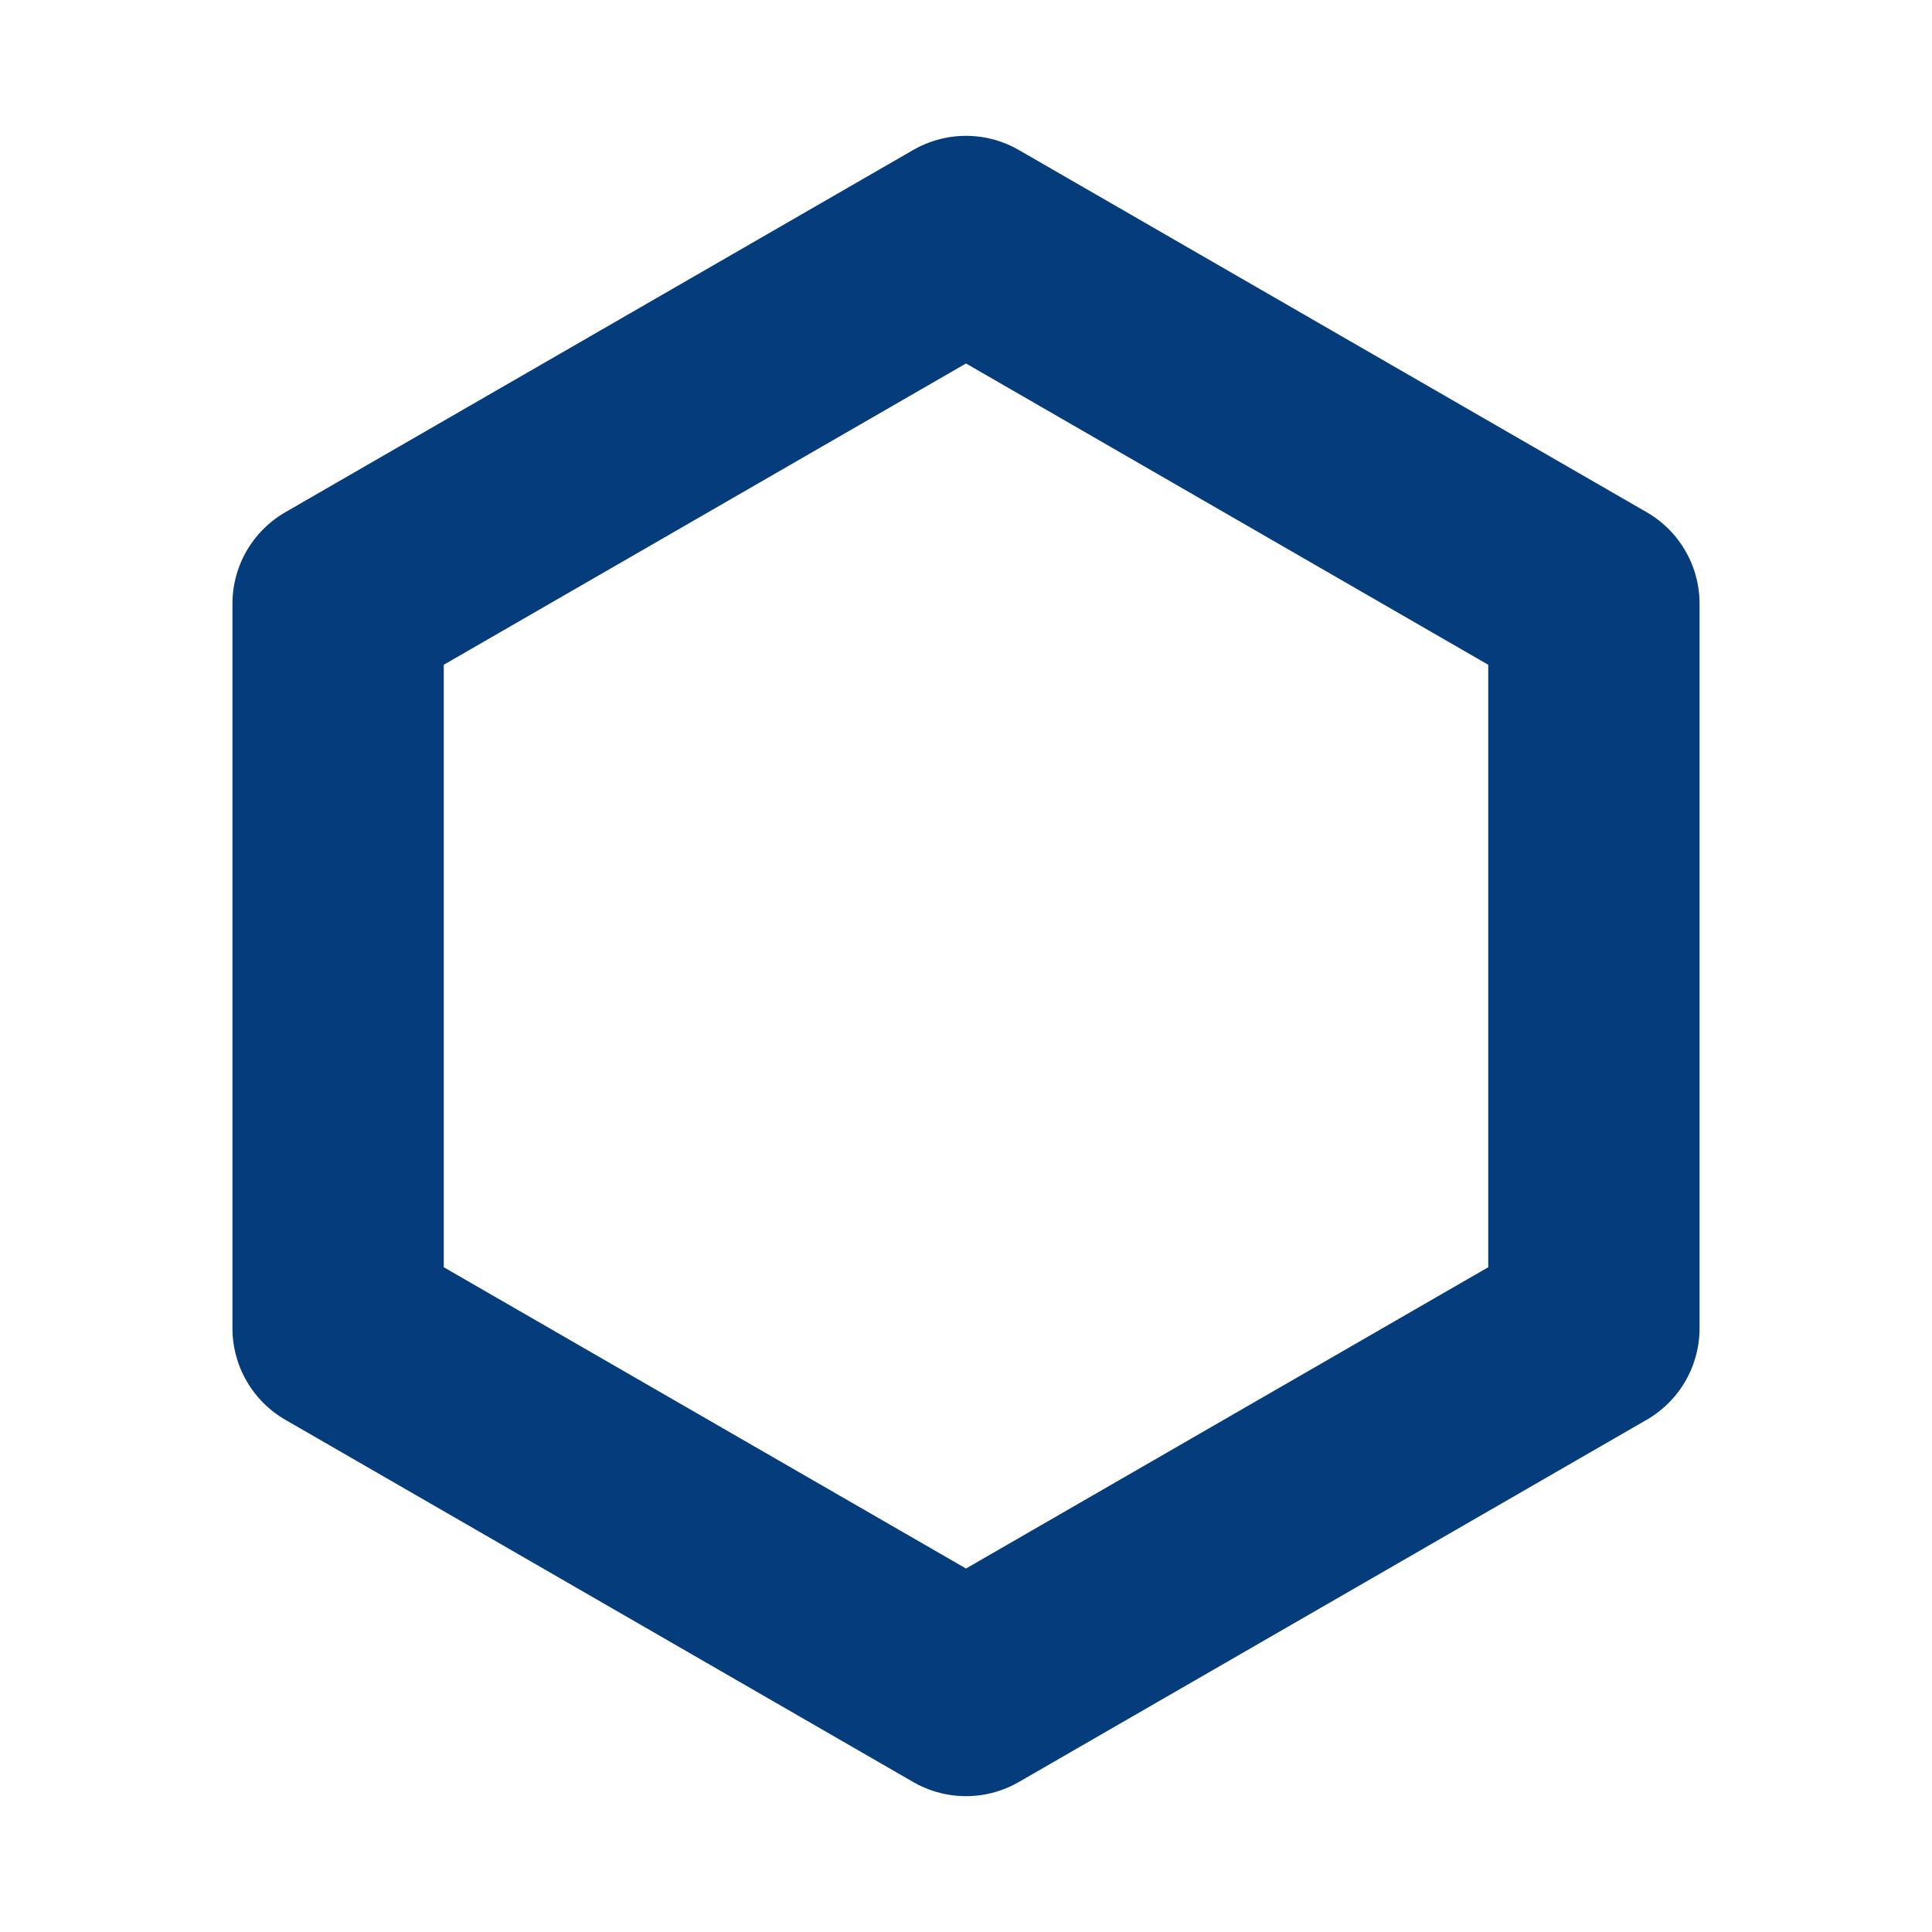
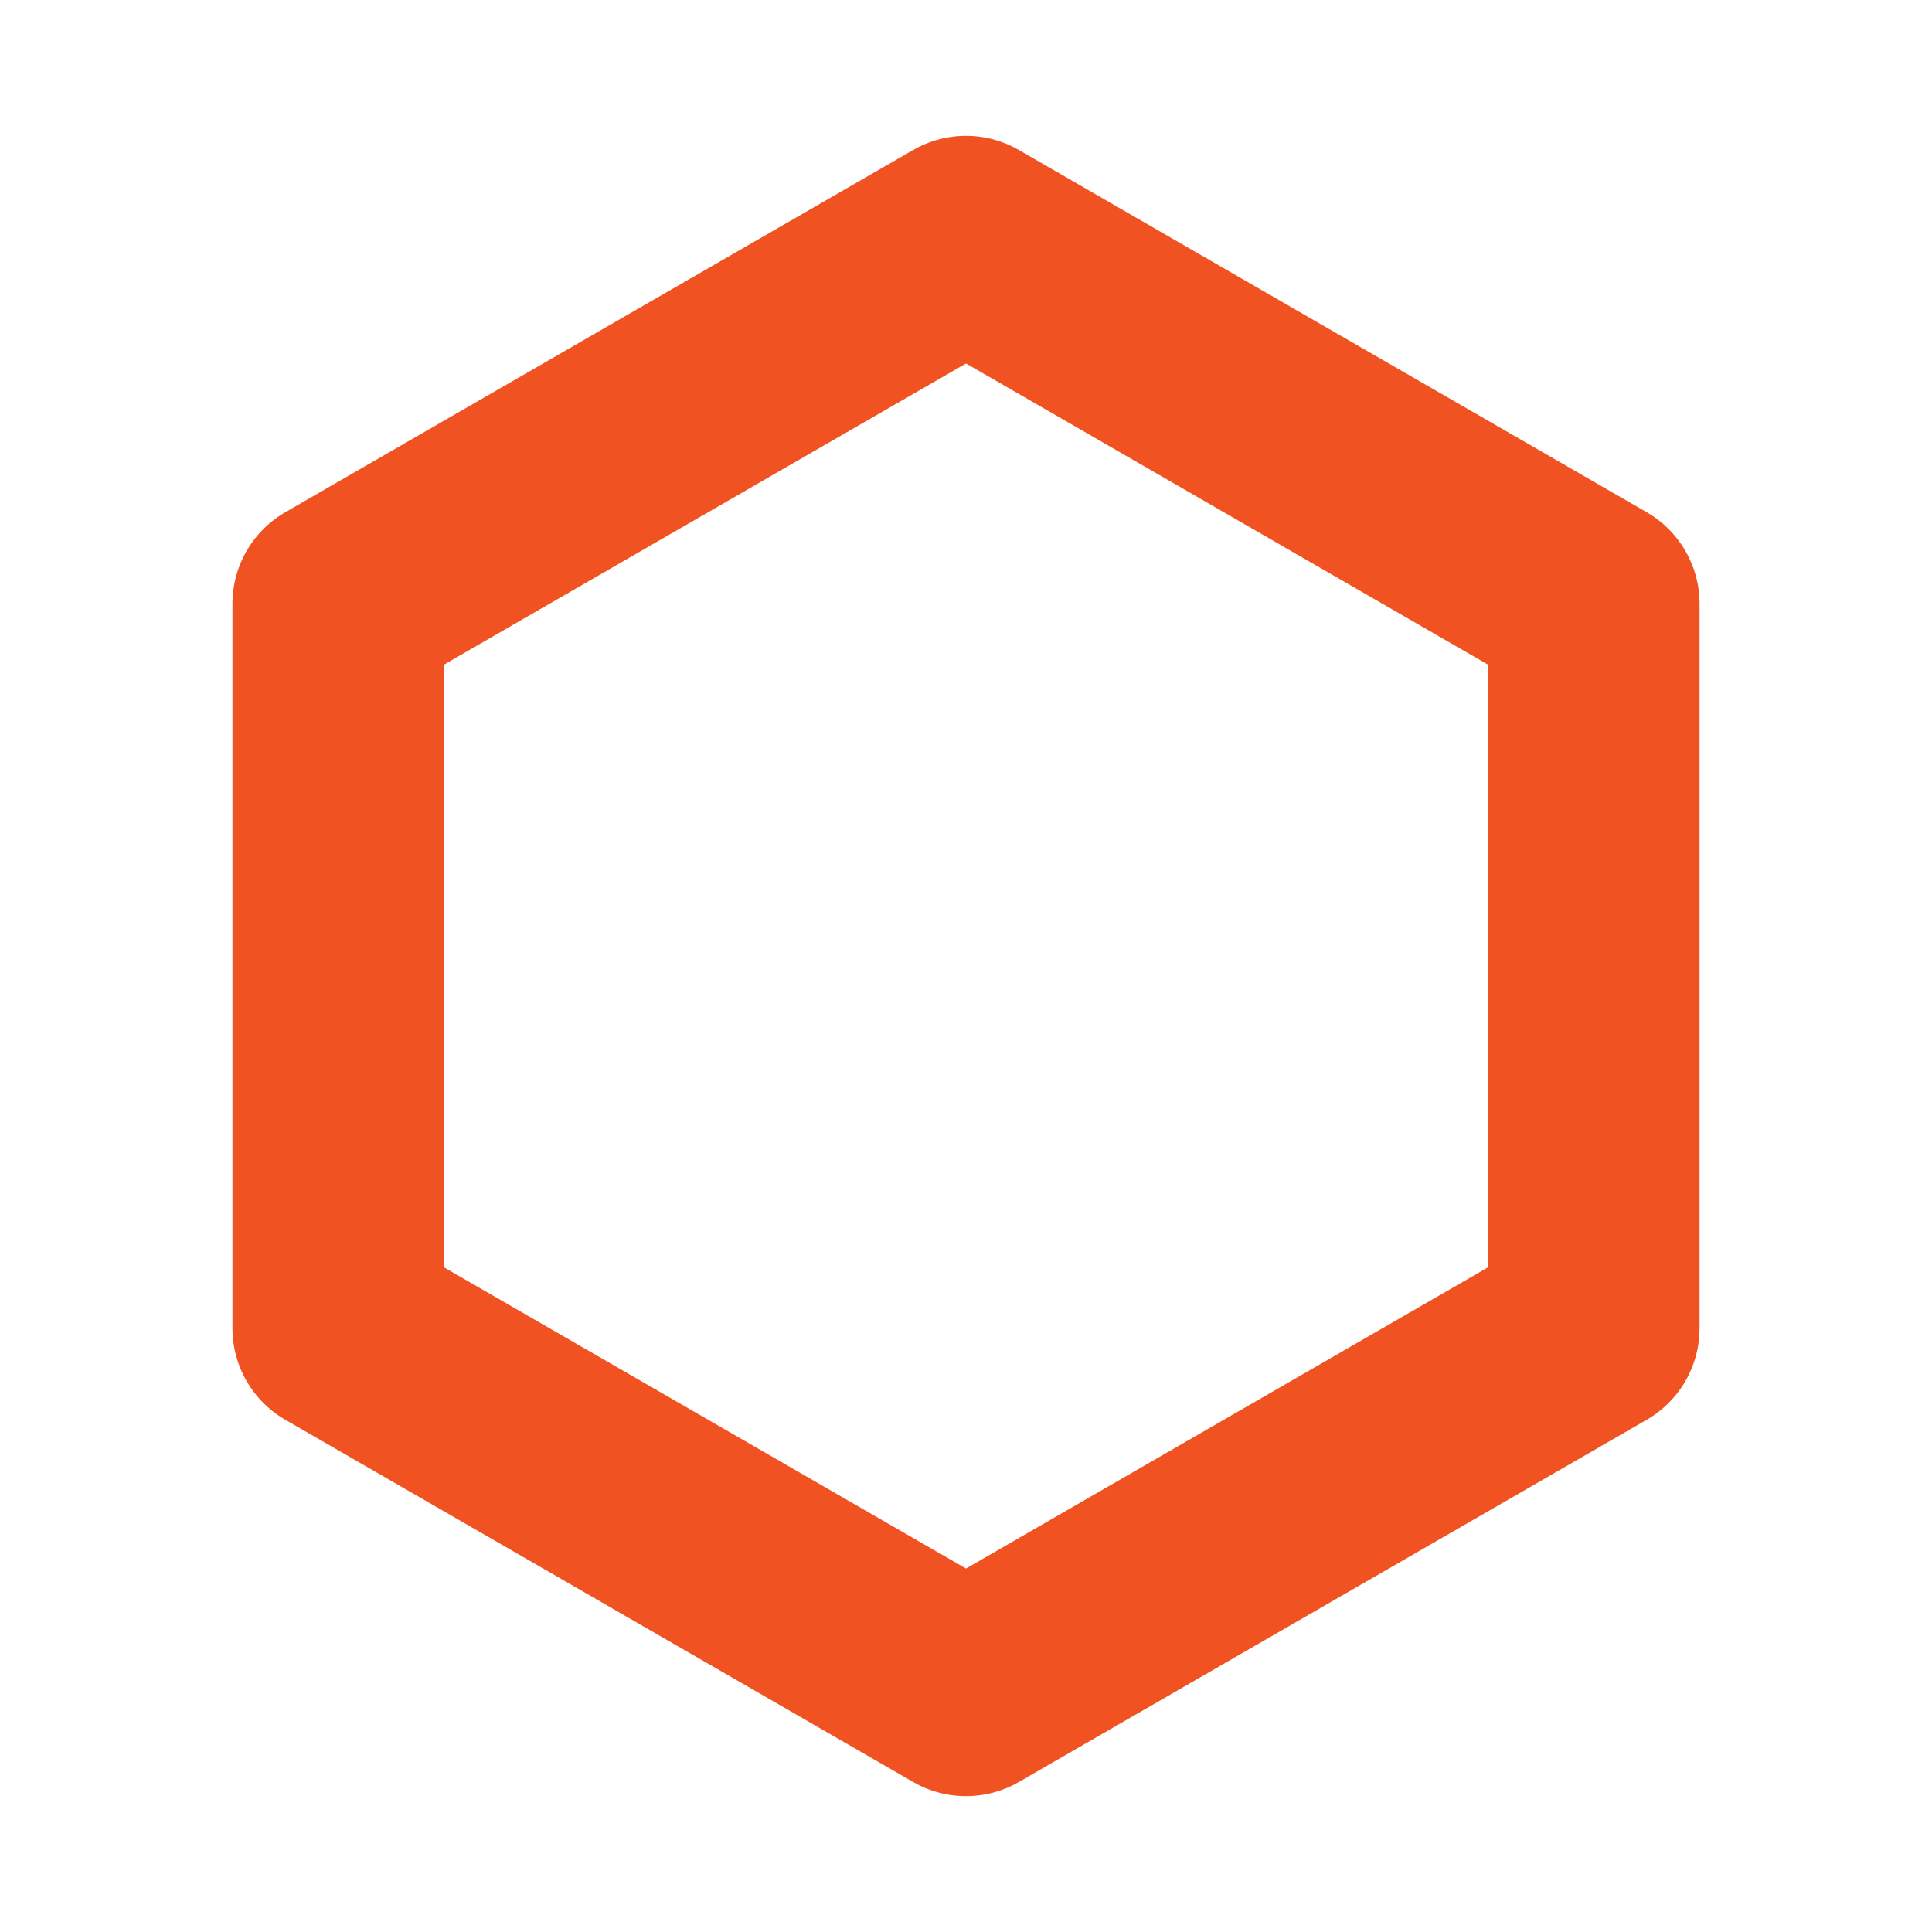
<svg xmlns="http://www.w3.org/2000/svg" viewBox="0 0 64 64" role="img" aria-label="RadiOS">
-   <path d="M32 8 52.8 20v24L32 56 11.2 44V20L32 8Z" fill="none" stroke="#053c7c" stroke-width="7" stroke-linejoin="round" />
+   <path d="M32 8 52.8 20v24L32 56 11.2 44V20L32 8Z" fill="none" stroke="#f05221" stroke-width="7" stroke-linejoin="round" />
</svg>
